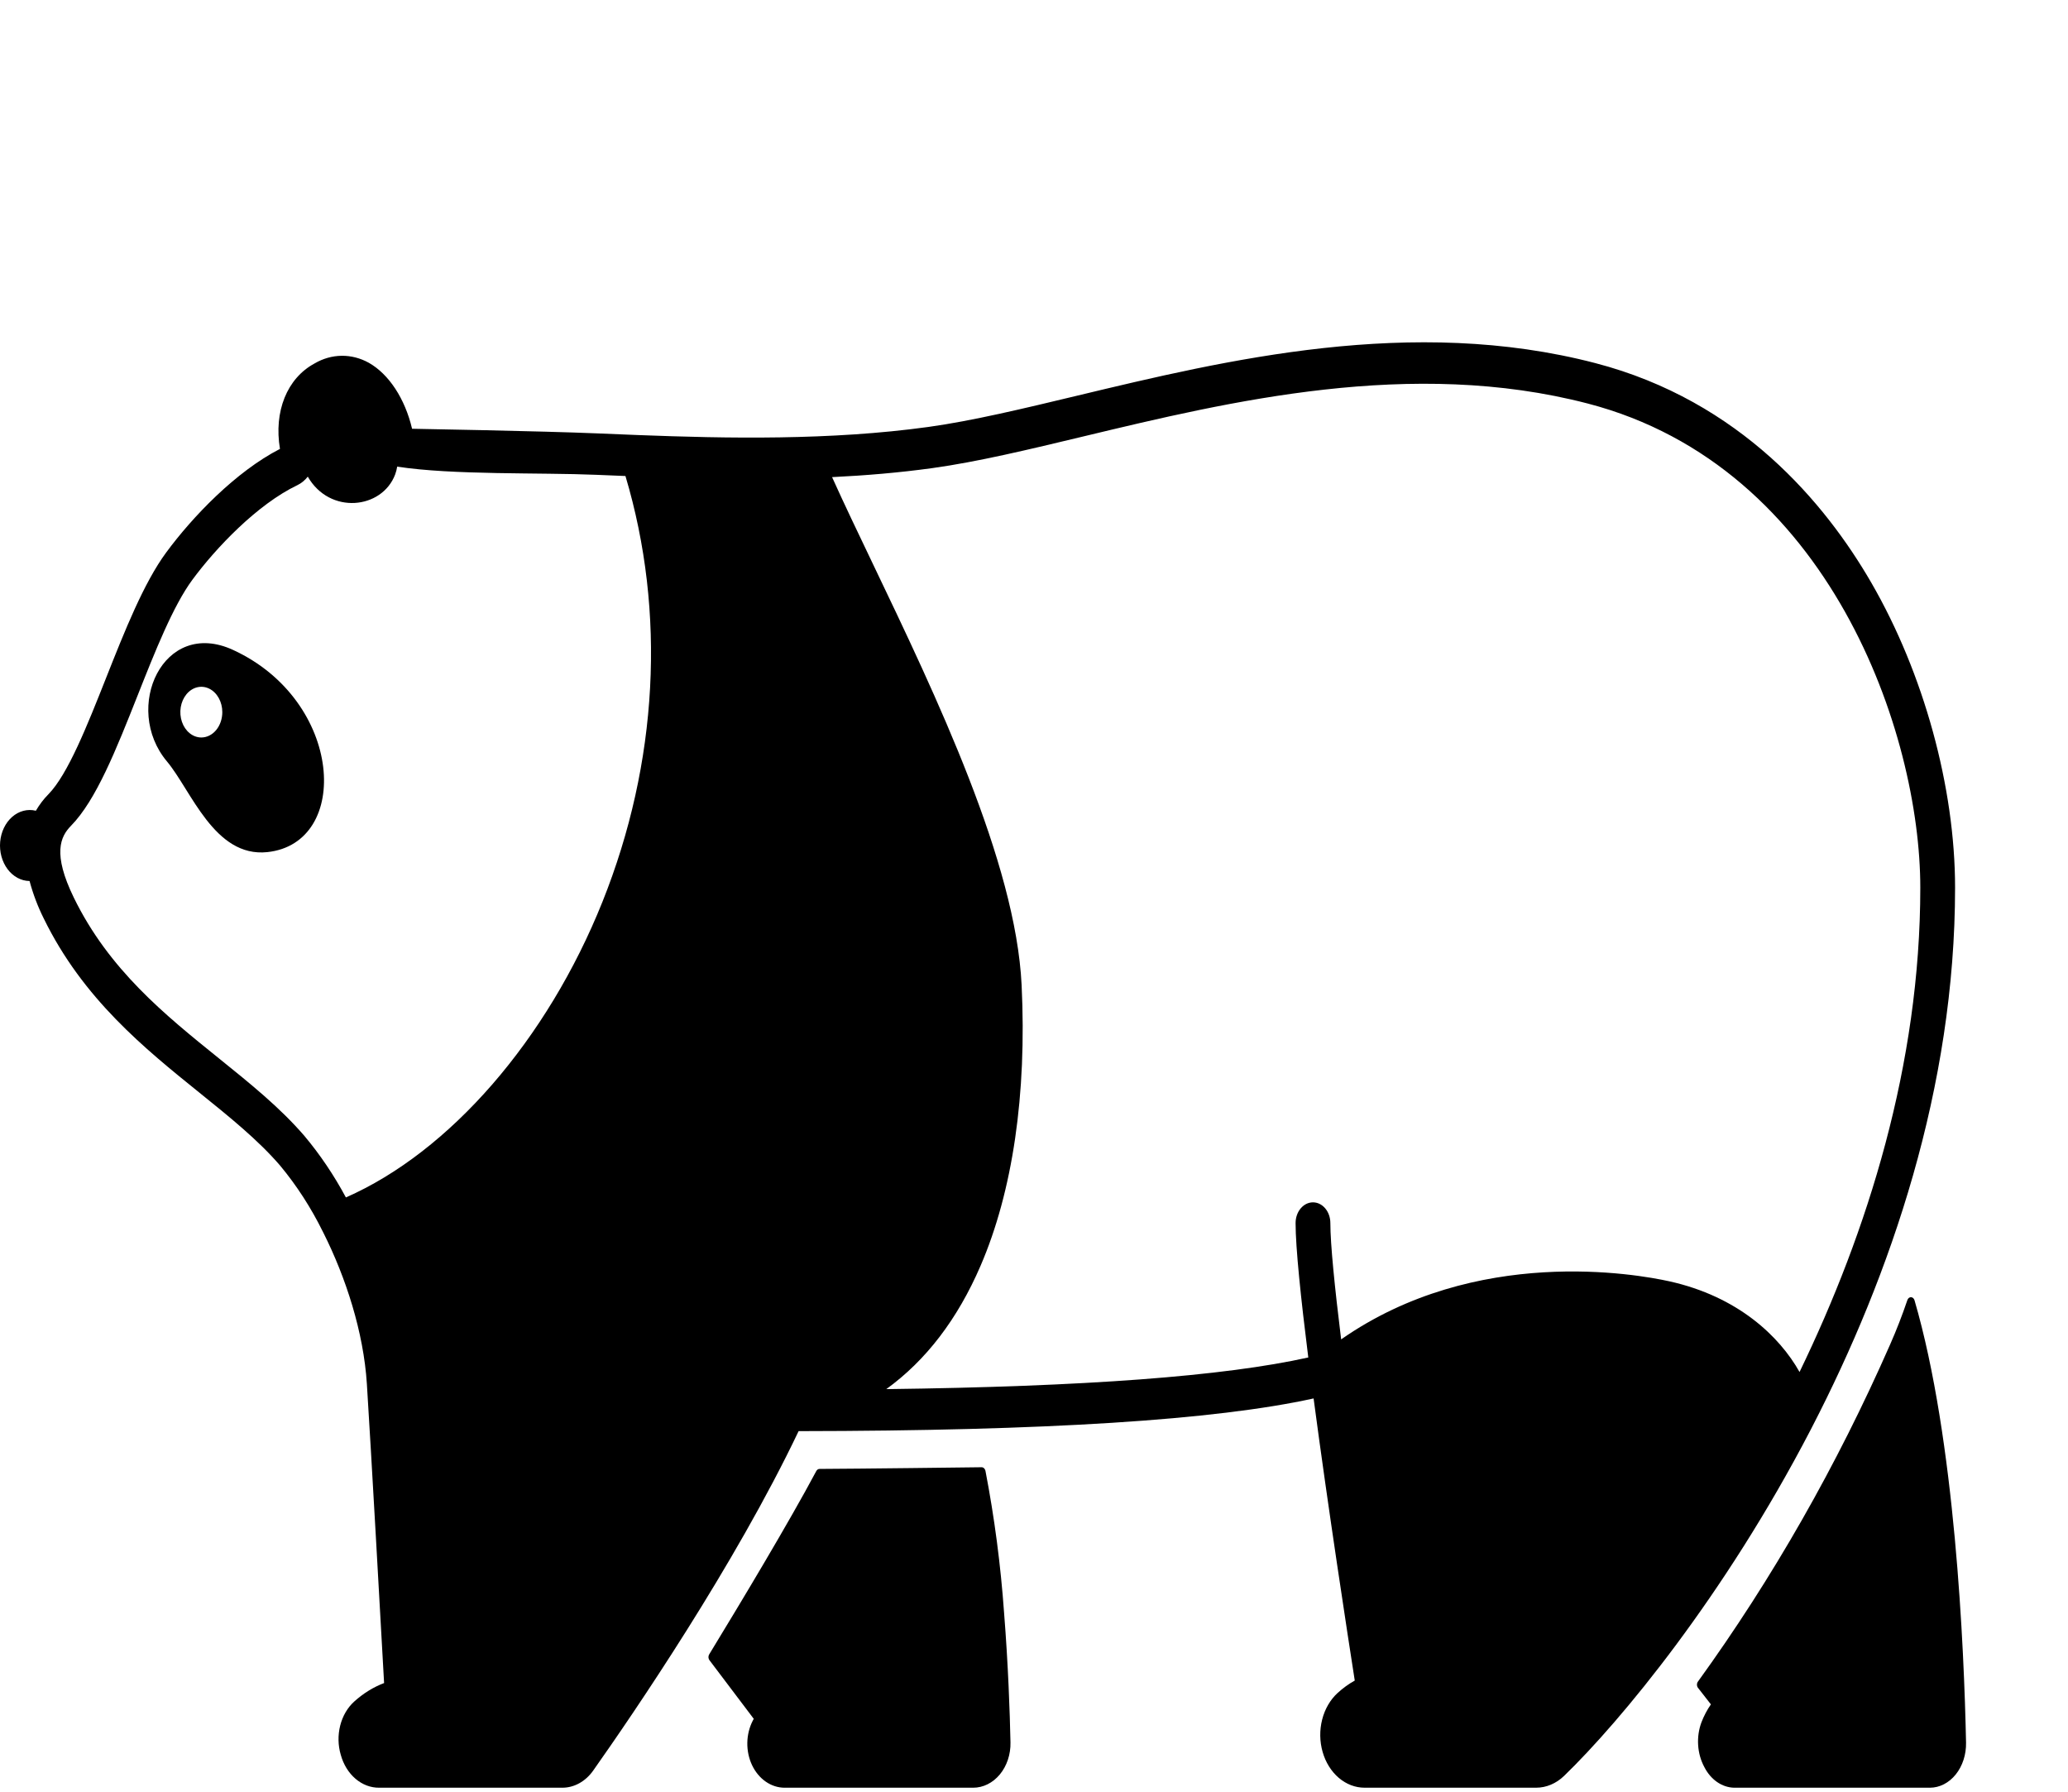
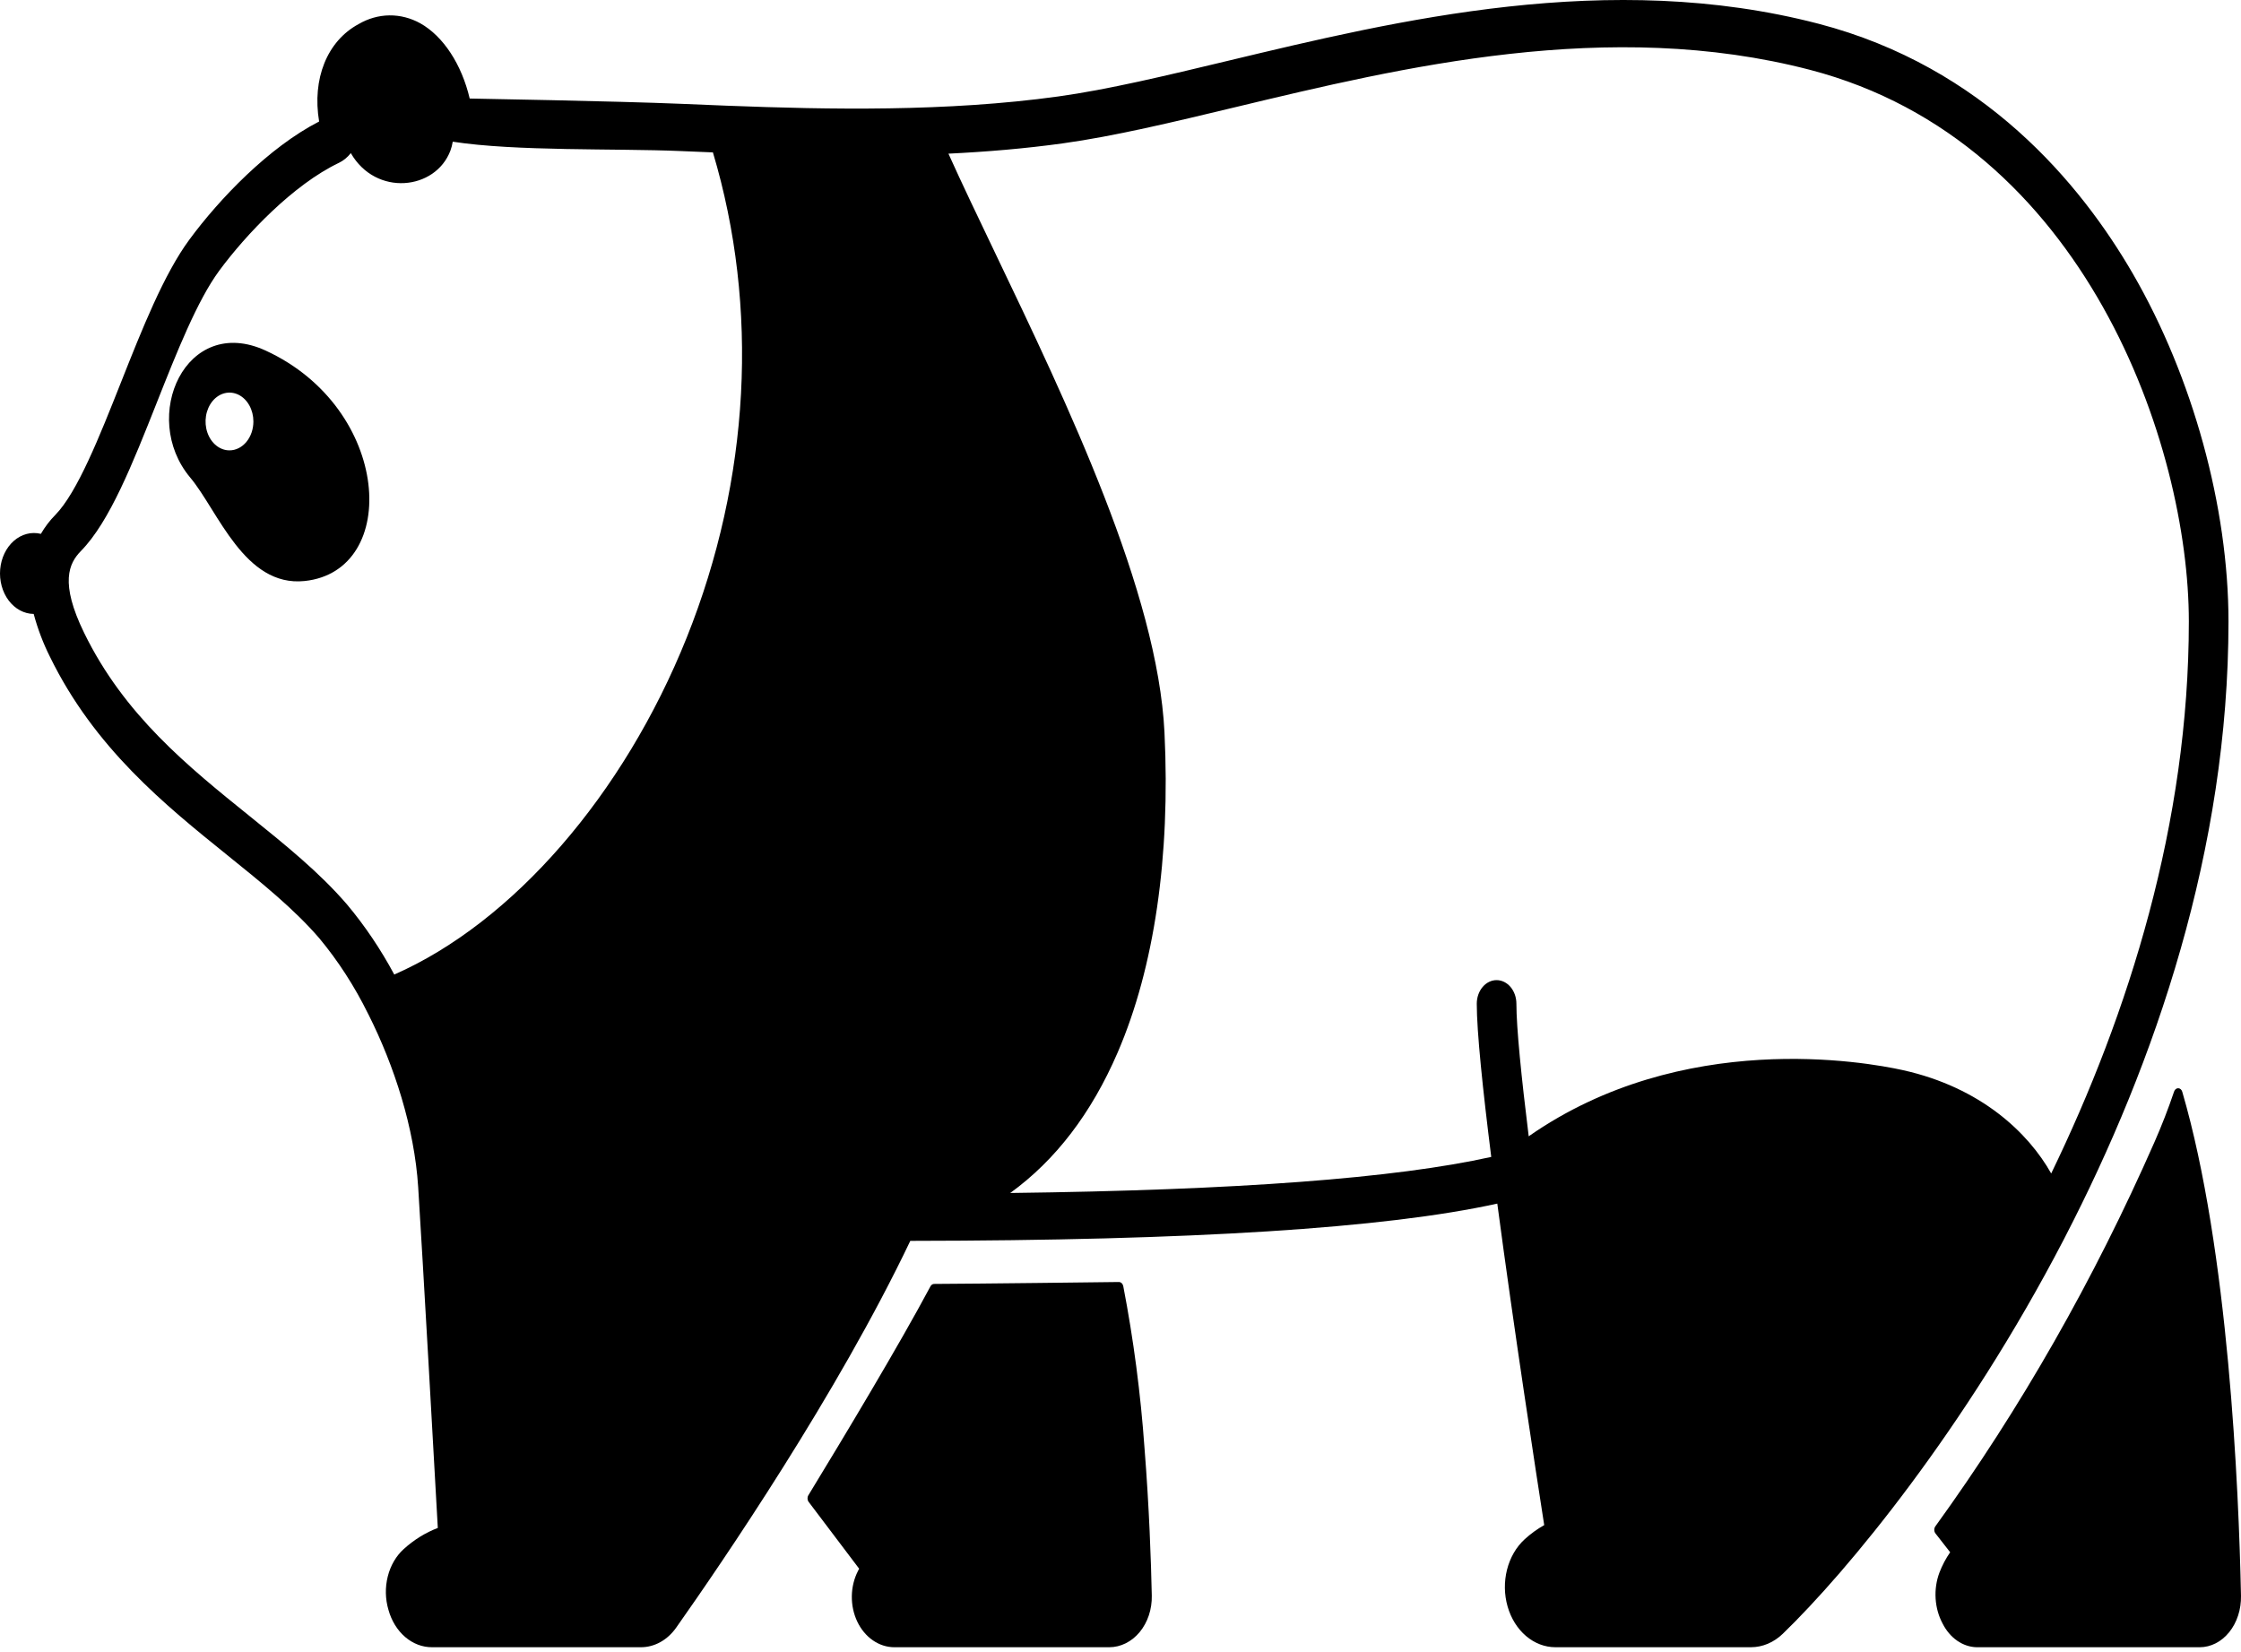
- <svg xmlns="http://www.w3.org/2000/svg" width="284" height="246" viewBox="0 0 284 246" fill="none">
-   <path d="M248.818 196.012C259.667 175.031 268.492 149.302 268.492 121.882C268.492 108.109 264.189 92.452 256.983 80.001C250.681 69.113 238.996 55.047 219.099 49.861C193.918 43.298 168.405 49.418 147.905 54.336C140.497 56.113 133.499 57.792 127.505 58.622C114.063 60.482 99.861 60.209 87.653 59.738H87.645C85.735 59.664 83.868 59.585 82.067 59.51C74.354 59.184 56.59 58.872 56.59 58.872C55.621 54.751 53.411 51.375 50.653 49.816C49.484 49.167 48.208 48.838 46.919 48.853C45.629 48.868 44.359 49.227 43.202 49.904C39.407 51.952 37.588 56.502 38.448 61.639C32.369 64.76 26.429 70.971 22.827 75.856C19.734 80.049 17.112 86.671 14.574 93.074C11.991 99.595 9.32 106.338 6.647 109.061C5.992 109.722 5.414 110.483 4.926 111.323C4.917 111.323 4.909 111.318 4.9 111.316C4.341 111.182 3.764 111.188 3.208 111.335C2.651 111.482 2.126 111.766 1.667 112.168C1.208 112.571 0.824 113.084 0.541 113.673C0.257 114.263 0.081 114.917 0.022 115.592C-0.037 116.268 0.023 116.951 0.199 117.597C0.375 118.244 0.662 118.839 1.042 119.346C1.422 119.852 1.886 120.258 2.406 120.538C2.926 120.818 3.488 120.966 4.059 120.971C4.541 122.763 5.193 124.483 6.002 126.1C11.381 137.133 19.89 143.992 27.397 150.042C31.536 153.378 35.444 156.529 38.472 160.048C40.744 162.78 42.72 165.84 44.354 169.157C44.372 169.199 44.396 169.235 44.416 169.276C47.489 175.404 49.927 182.881 50.383 190.022C50.958 199.044 52.32 223.404 52.748 231.098C51.269 231.659 49.882 232.518 48.646 233.637C47.727 234.465 47.052 235.62 46.72 236.935C46.388 238.251 46.415 239.658 46.798 240.953C47.161 242.275 47.868 243.425 48.817 244.237C49.765 245.049 50.905 245.481 52.072 245.469H77.215C78.025 245.471 78.825 245.26 79.56 244.853C80.294 244.446 80.945 243.852 81.466 243.113C87.026 235.234 100.896 214.929 109.674 196.507C143.654 196.467 166.86 194.998 180.397 192.018C182.413 207.207 185.076 224.514 186.05 230.756C185.209 231.225 184.415 231.801 183.68 232.475C182.674 233.4 181.936 234.676 181.57 236.124C181.203 237.573 181.226 239.123 181.636 240.555C182.045 241.988 182.821 243.232 183.853 244.113C184.886 244.994 186.124 245.468 187.394 245.468H210.961C212.355 245.467 213.706 244.896 214.79 243.852C222.562 236.34 236.783 219.18 248.642 196.355C248.707 196.245 248.766 196.131 248.818 196.012ZM82.738 123.819C75.137 142.801 61.756 158.156 47.502 164.419C45.865 161.368 43.957 158.537 41.809 155.976C38.475 152.101 34.394 148.812 30.074 145.33C22.646 139.342 14.963 133.15 10.132 123.242C7.192 117.211 8.29 114.875 9.751 113.387C13.203 109.871 15.968 102.892 18.895 95.503C21.29 89.456 23.767 83.203 26.416 79.612C29.622 75.265 35.323 69.252 40.84 66.616C41.382 66.356 41.869 65.957 42.267 65.447C45.283 70.7 52.466 69.925 54.269 65.143C54.395 64.799 54.488 64.44 54.547 64.072C62.139 65.248 74.237 64.871 81.899 65.196C83.198 65.251 84.537 65.307 85.893 65.361C91.481 84.058 90.379 104.741 82.738 123.819ZM229.255 175.936C224.804 174.95 202.711 170.969 184.181 183.909C183.3 176.773 182.699 170.838 182.699 167.937C182.699 167.183 182.447 166.459 182 165.926C181.552 165.392 180.945 165.092 180.311 165.092C179.678 165.092 179.071 165.392 178.623 165.926C178.175 166.459 177.924 167.183 177.924 167.937C177.924 171.306 178.645 178.248 179.668 186.393C168.107 188.967 149.042 190.399 121.715 190.739C127.155 186.803 131.493 181.153 134.661 173.804C139.073 163.576 141.023 150.251 140.3 135.268C139.486 118.387 128.6 95.65 119.852 77.382C117.826 73.152 115.886 69.1 114.27 65.514C118.871 65.29 123.497 64.904 128.054 64.273C134.245 63.417 141.337 61.715 148.845 59.911C168.907 55.098 193.875 49.108 218.076 55.416C251.326 64.086 263.716 100.786 263.716 121.882C263.716 146.163 256.475 169.109 247.132 188.388C244.389 183.5 238.673 178.023 229.255 175.936Z" fill="black" />
-   <path d="M32.002 89.239C22.392 84.814 16.802 97.241 22.918 104.539C26.263 108.527 29.442 117.769 36.709 117.003C48.254 115.788 47.191 96.225 32.002 89.239ZM27.648 101.263C27.078 101.263 26.521 101.059 26.047 100.676C25.574 100.294 25.204 99.751 24.986 99.115C24.768 98.479 24.711 97.779 24.822 97.105C24.933 96.43 25.208 95.81 25.611 95.323C26.014 94.836 26.527 94.505 27.086 94.371C27.645 94.237 28.224 94.305 28.751 94.569C29.277 94.832 29.727 95.278 30.044 95.85C30.361 96.422 30.53 97.095 30.53 97.783C30.53 98.706 30.226 99.591 29.686 100.243C29.145 100.896 28.413 101.262 27.648 101.263Z" fill="black" />
-   <path d="M135.331 201.951C135.301 201.811 135.233 201.687 135.136 201.599C135.04 201.511 134.921 201.464 134.799 201.465C132.193 201.498 118.399 201.668 112.55 201.696C112.46 201.695 112.372 201.722 112.293 201.774C112.214 201.825 112.148 201.9 112.101 201.99C108.342 209.044 101.747 220.019 97.392 227.164C97.32 227.282 97.285 227.425 97.292 227.57C97.299 227.715 97.347 227.852 97.43 227.96L103.515 236.012L103.45 236.127C103.429 236.172 103.402 236.216 103.38 236.261C102.905 237.179 102.646 238.23 102.63 239.306C102.613 240.382 102.84 241.443 103.286 242.381C103.732 243.319 104.382 244.099 105.169 244.642C105.955 245.185 106.85 245.471 107.762 245.47H133.641C134.325 245.469 135.003 245.307 135.633 244.993C136.264 244.679 136.835 244.219 137.313 243.641C137.791 243.062 138.166 242.376 138.416 241.624C138.666 240.872 138.787 240.068 138.77 239.26C138.683 235.097 138.456 228.562 137.892 221.47C137.426 214.901 136.57 208.379 135.331 201.951Z" fill="black" />
-   <path d="M262.923 178.544C262.888 178.422 262.824 178.316 262.738 178.239C262.652 178.163 262.549 178.12 262.443 178.116C262.336 178.113 262.231 178.148 262.142 178.218C262.053 178.288 261.983 178.39 261.942 178.509C261.238 180.589 260.447 182.625 259.574 184.608C252.27 201.22 243.413 216.754 233.177 230.901C233.09 231.02 233.043 231.174 233.045 231.334C233.047 231.493 233.099 231.645 233.19 231.76L234.959 234.026C234.439 234.773 234.003 235.6 233.662 236.486C233.295 237.466 233.139 238.541 233.207 239.614C233.275 240.686 233.565 241.72 234.051 242.62C234.483 243.476 235.086 244.185 235.804 244.684C236.522 245.182 237.331 245.452 238.158 245.47H265.024C265.688 245.469 266.345 245.308 266.956 244.995C267.567 244.683 268.121 244.225 268.584 243.648C269.048 243.072 269.411 242.39 269.654 241.64C269.897 240.891 270.014 240.09 269.999 239.285C269.733 226.33 268.499 197.618 262.923 178.544Z" fill="black" />
+ <svg xmlns="http://www.w3.org/2000/svg" width="270" height="199" viewBox="0 0 270 199" fill="none">
+   <path d="M248.818 149.012C259.667 128.031 268.492 102.302 268.492 74.882C268.492 61.109 264.189 45.452 256.983 33.001C250.681 22.113 238.996 8.047 219.099 2.861C193.918 -3.702 168.405 2.418 147.905 7.336C140.497 9.113 133.499 10.792 127.505 11.622C114.063 13.482 99.861 13.209 87.653 12.738H87.645C85.735 12.664 83.868 12.585 82.067 12.509C74.354 12.184 56.59 11.872 56.59 11.872C55.621 7.751 53.411 4.375 50.653 2.816C49.484 2.167 48.208 1.838 46.919 1.853C45.629 1.868 44.359 2.227 43.202 2.904C39.407 4.952 37.588 9.502 38.448 14.639C32.369 17.759 26.429 23.971 22.827 28.856C19.734 33.049 17.112 39.67 14.574 46.074C11.991 52.595 9.32 59.338 6.647 62.061C5.992 62.722 5.414 63.483 4.926 64.323C4.917 64.323 4.909 64.318 4.9 64.316C4.341 64.182 3.764 64.188 3.208 64.335C2.651 64.482 2.126 64.766 1.667 65.168C1.208 65.571 0.824 66.084 0.541 66.673C0.257 67.263 0.081 67.917 0.022 68.592C-0.037 69.268 0.023 69.951 0.199 70.597C0.375 71.244 0.662 71.839 1.042 72.346C1.422 72.852 1.886 73.258 2.406 73.538C2.926 73.818 3.488 73.966 4.059 73.971C4.541 75.763 5.193 77.484 6.002 79.1C11.381 90.133 19.89 96.992 27.397 103.042C31.536 106.378 35.444 109.529 38.472 113.048C40.744 115.78 42.72 118.84 44.354 122.157C44.372 122.199 44.396 122.235 44.416 122.276C47.489 128.404 49.927 135.881 50.383 143.022C50.958 152.044 52.32 176.404 52.748 184.098C51.269 184.659 49.882 185.518 48.646 186.637C47.727 187.465 47.052 188.62 46.72 189.935C46.388 191.251 46.415 192.658 46.798 193.953C47.161 195.275 47.868 196.425 48.817 197.237C49.765 198.049 50.905 198.481 52.072 198.469H77.215C78.025 198.471 78.825 198.26 79.56 197.853C80.294 197.446 80.945 196.852 81.466 196.113C87.026 188.234 100.896 167.929 109.674 149.507C143.654 149.467 166.86 147.998 180.397 145.018C182.413 160.207 185.076 177.514 186.05 183.756C185.209 184.225 184.415 184.801 183.68 185.475C182.674 186.4 181.936 187.676 181.57 189.124C181.203 190.573 181.226 192.123 181.636 193.555C182.045 194.988 182.821 196.232 183.853 197.113C184.886 197.994 186.124 198.468 187.394 198.468H210.961C212.355 198.467 213.706 197.896 214.79 196.852C222.562 189.34 236.783 172.18 248.642 149.355C248.707 149.245 248.766 149.131 248.818 149.012ZM82.738 76.819C75.137 95.801 61.756 111.156 47.502 117.419C45.865 114.368 43.957 111.537 41.809 108.976C38.475 105.101 34.394 101.812 30.074 98.33C22.646 92.342 14.963 86.15 10.132 76.242C7.192 70.211 8.29 67.875 9.751 66.387C13.203 62.871 15.968 55.892 18.895 48.503C21.29 42.456 23.767 36.203 26.416 32.612C29.622 28.265 35.323 22.252 40.84 19.616C41.382 19.356 41.869 18.957 42.267 18.447C45.283 23.7 52.466 22.925 54.269 18.143C54.395 17.799 54.488 17.44 54.547 17.072C62.139 18.248 74.237 17.871 81.899 18.196C83.198 18.251 84.537 18.307 85.893 18.361C91.481 37.058 90.379 57.741 82.738 76.819ZM229.255 128.936C224.804 127.95 202.711 123.969 184.181 136.909C183.3 129.773 182.699 123.838 182.699 120.937C182.699 120.183 182.447 119.459 182 118.926C181.552 118.392 180.945 118.092 180.311 118.092C179.678 118.092 179.071 118.392 178.623 118.926C178.175 119.459 177.924 120.183 177.924 120.937C177.924 124.306 178.645 131.248 179.668 139.393C168.107 141.967 149.042 143.399 121.715 143.739C127.155 139.803 131.493 134.153 134.661 126.804C139.073 116.576 141.023 103.251 140.3 88.268C139.486 71.387 128.6 48.65 119.852 30.383C117.826 26.152 115.886 22.1 114.27 18.514C118.871 18.29 123.497 17.904 128.054 17.273C134.245 16.417 141.337 14.715 148.845 12.911C168.907 8.098 193.875 2.108 218.076 8.416C251.326 17.086 263.716 53.786 263.716 74.882C263.716 99.163 256.475 122.109 247.132 141.388C244.389 136.5 238.673 131.023 229.255 128.936Z" fill="black" />
+   <path d="M32.002 42.239C22.392 37.814 16.802 50.241 22.918 57.539C26.263 61.527 29.442 70.769 36.709 70.003C48.254 68.788 47.191 49.225 32.002 42.239ZM27.648 54.263C27.078 54.263 26.521 54.059 26.047 53.676C25.574 53.294 25.204 52.751 24.986 52.115C24.768 51.479 24.711 50.779 24.822 50.105C24.933 49.43 25.208 48.81 25.611 48.323C26.014 47.836 26.527 47.505 27.086 47.371C27.645 47.236 28.224 47.306 28.751 47.569C29.277 47.832 29.727 48.278 30.044 48.85C30.361 49.422 30.53 50.095 30.53 50.783C30.53 51.706 30.226 52.591 29.686 53.243C29.145 53.896 28.413 54.263 27.648 54.263Z" fill="black" />
+   <path d="M135.331 154.951C135.301 154.811 135.233 154.687 135.136 154.599C135.04 154.511 134.921 154.464 134.799 154.465C132.193 154.498 118.399 154.668 112.55 154.696C112.46 154.695 112.372 154.722 112.293 154.774C112.214 154.825 112.148 154.9 112.101 154.99C108.342 162.044 101.747 173.019 97.392 180.164C97.32 180.282 97.285 180.425 97.292 180.57C97.299 180.715 97.347 180.852 97.43 180.96L103.515 189.012L103.45 189.127C103.429 189.172 103.402 189.216 103.38 189.261C102.905 190.179 102.646 191.23 102.63 192.306C102.613 193.382 102.84 194.443 103.286 195.381C103.732 196.319 104.382 197.099 105.169 197.642C105.955 198.185 106.85 198.471 107.762 198.47H133.641C134.325 198.469 135.003 198.307 135.633 197.993C136.264 197.679 136.835 197.219 137.313 196.641C137.791 196.062 138.166 195.376 138.416 194.624C138.666 193.872 138.787 193.068 138.77 192.26C138.683 188.097 138.456 181.562 137.892 174.47C137.426 167.901 136.57 161.379 135.331 154.951Z" fill="black" />
+   <path d="M262.923 131.544C262.888 131.422 262.824 131.316 262.738 131.239C262.652 131.163 262.549 131.12 262.443 131.116C262.336 131.113 262.231 131.148 262.142 131.218C262.053 131.288 261.983 131.39 261.942 131.509C261.238 133.589 260.447 135.625 259.574 137.608C252.27 154.22 243.413 169.754 233.177 183.901C233.09 184.02 233.043 184.174 233.045 184.334C233.047 184.493 233.099 184.645 233.19 184.76L234.959 187.026C234.439 187.773 234.003 188.6 233.662 189.486C233.295 190.466 233.139 191.541 233.207 192.614C233.275 193.686 233.565 194.72 234.051 195.62C234.483 196.476 235.086 197.185 235.804 197.684C236.522 198.182 237.331 198.452 238.158 198.47H265.024C265.688 198.469 266.345 198.308 266.956 197.995C267.567 197.683 268.121 197.225 268.584 196.648C269.048 196.072 269.411 195.39 269.654 194.64C269.897 193.891 270.014 193.09 269.999 192.285C269.733 179.33 268.499 150.618 262.923 131.544Z" fill="black" />
</svg>
